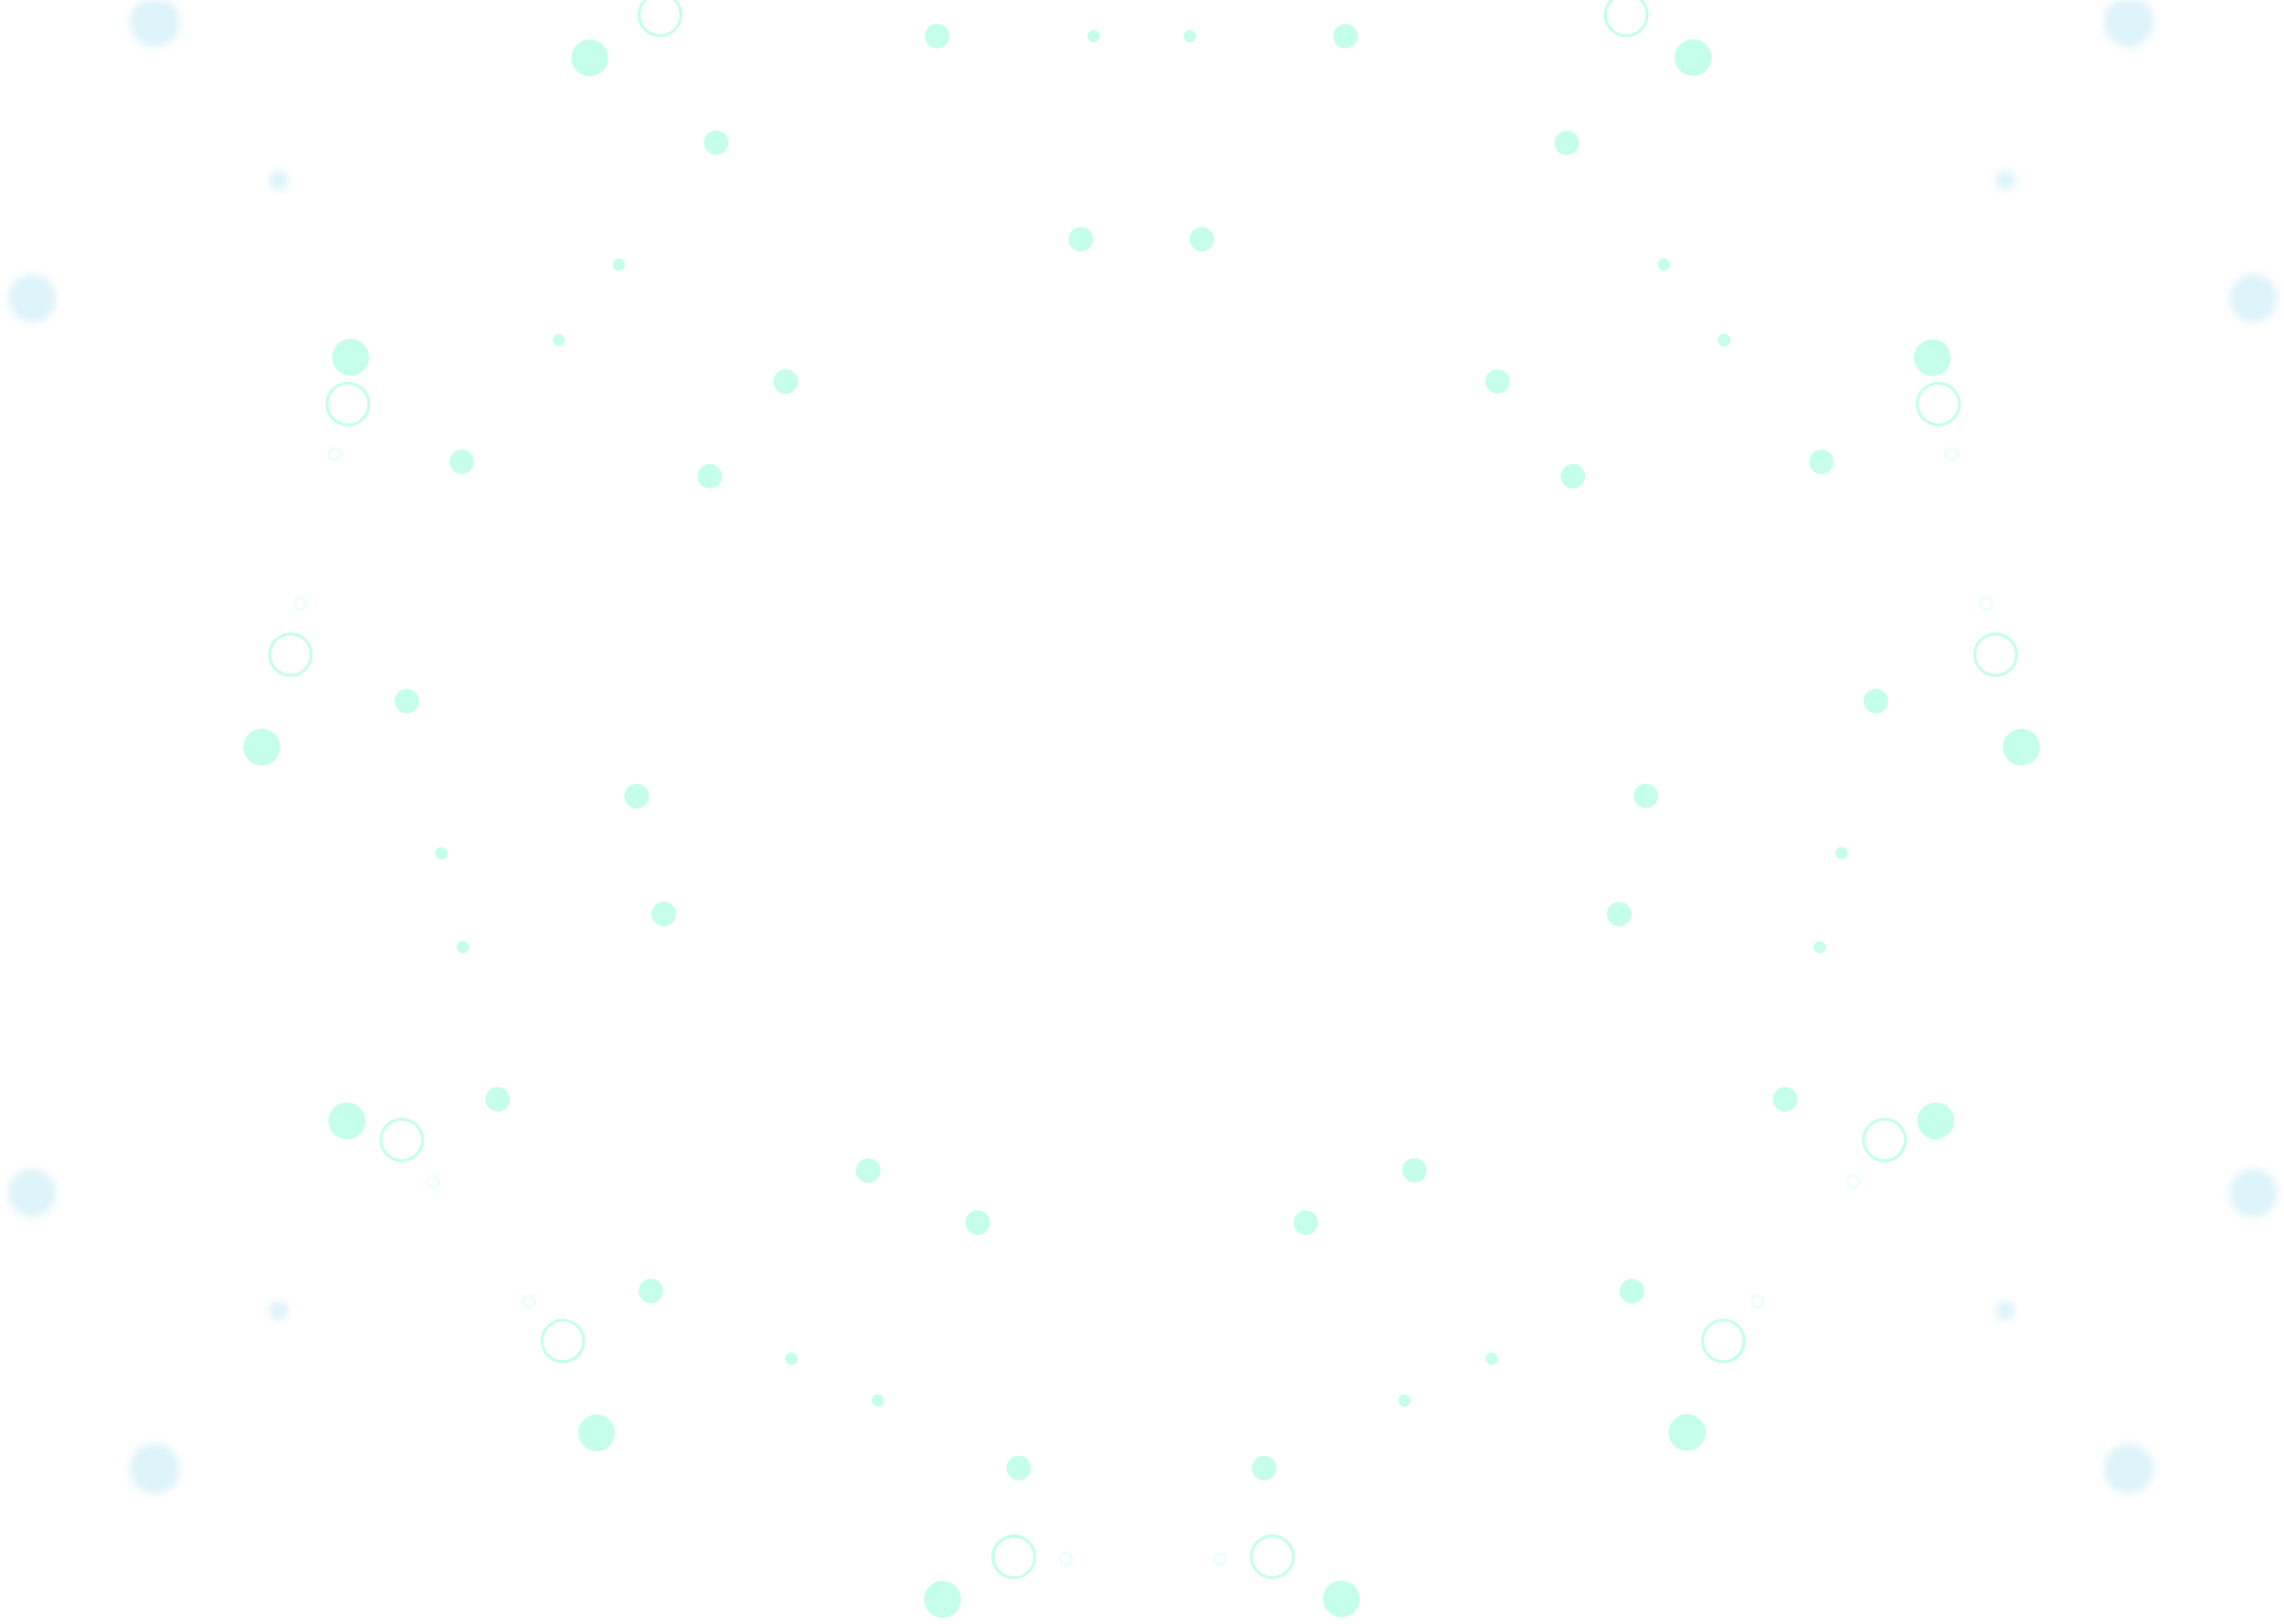
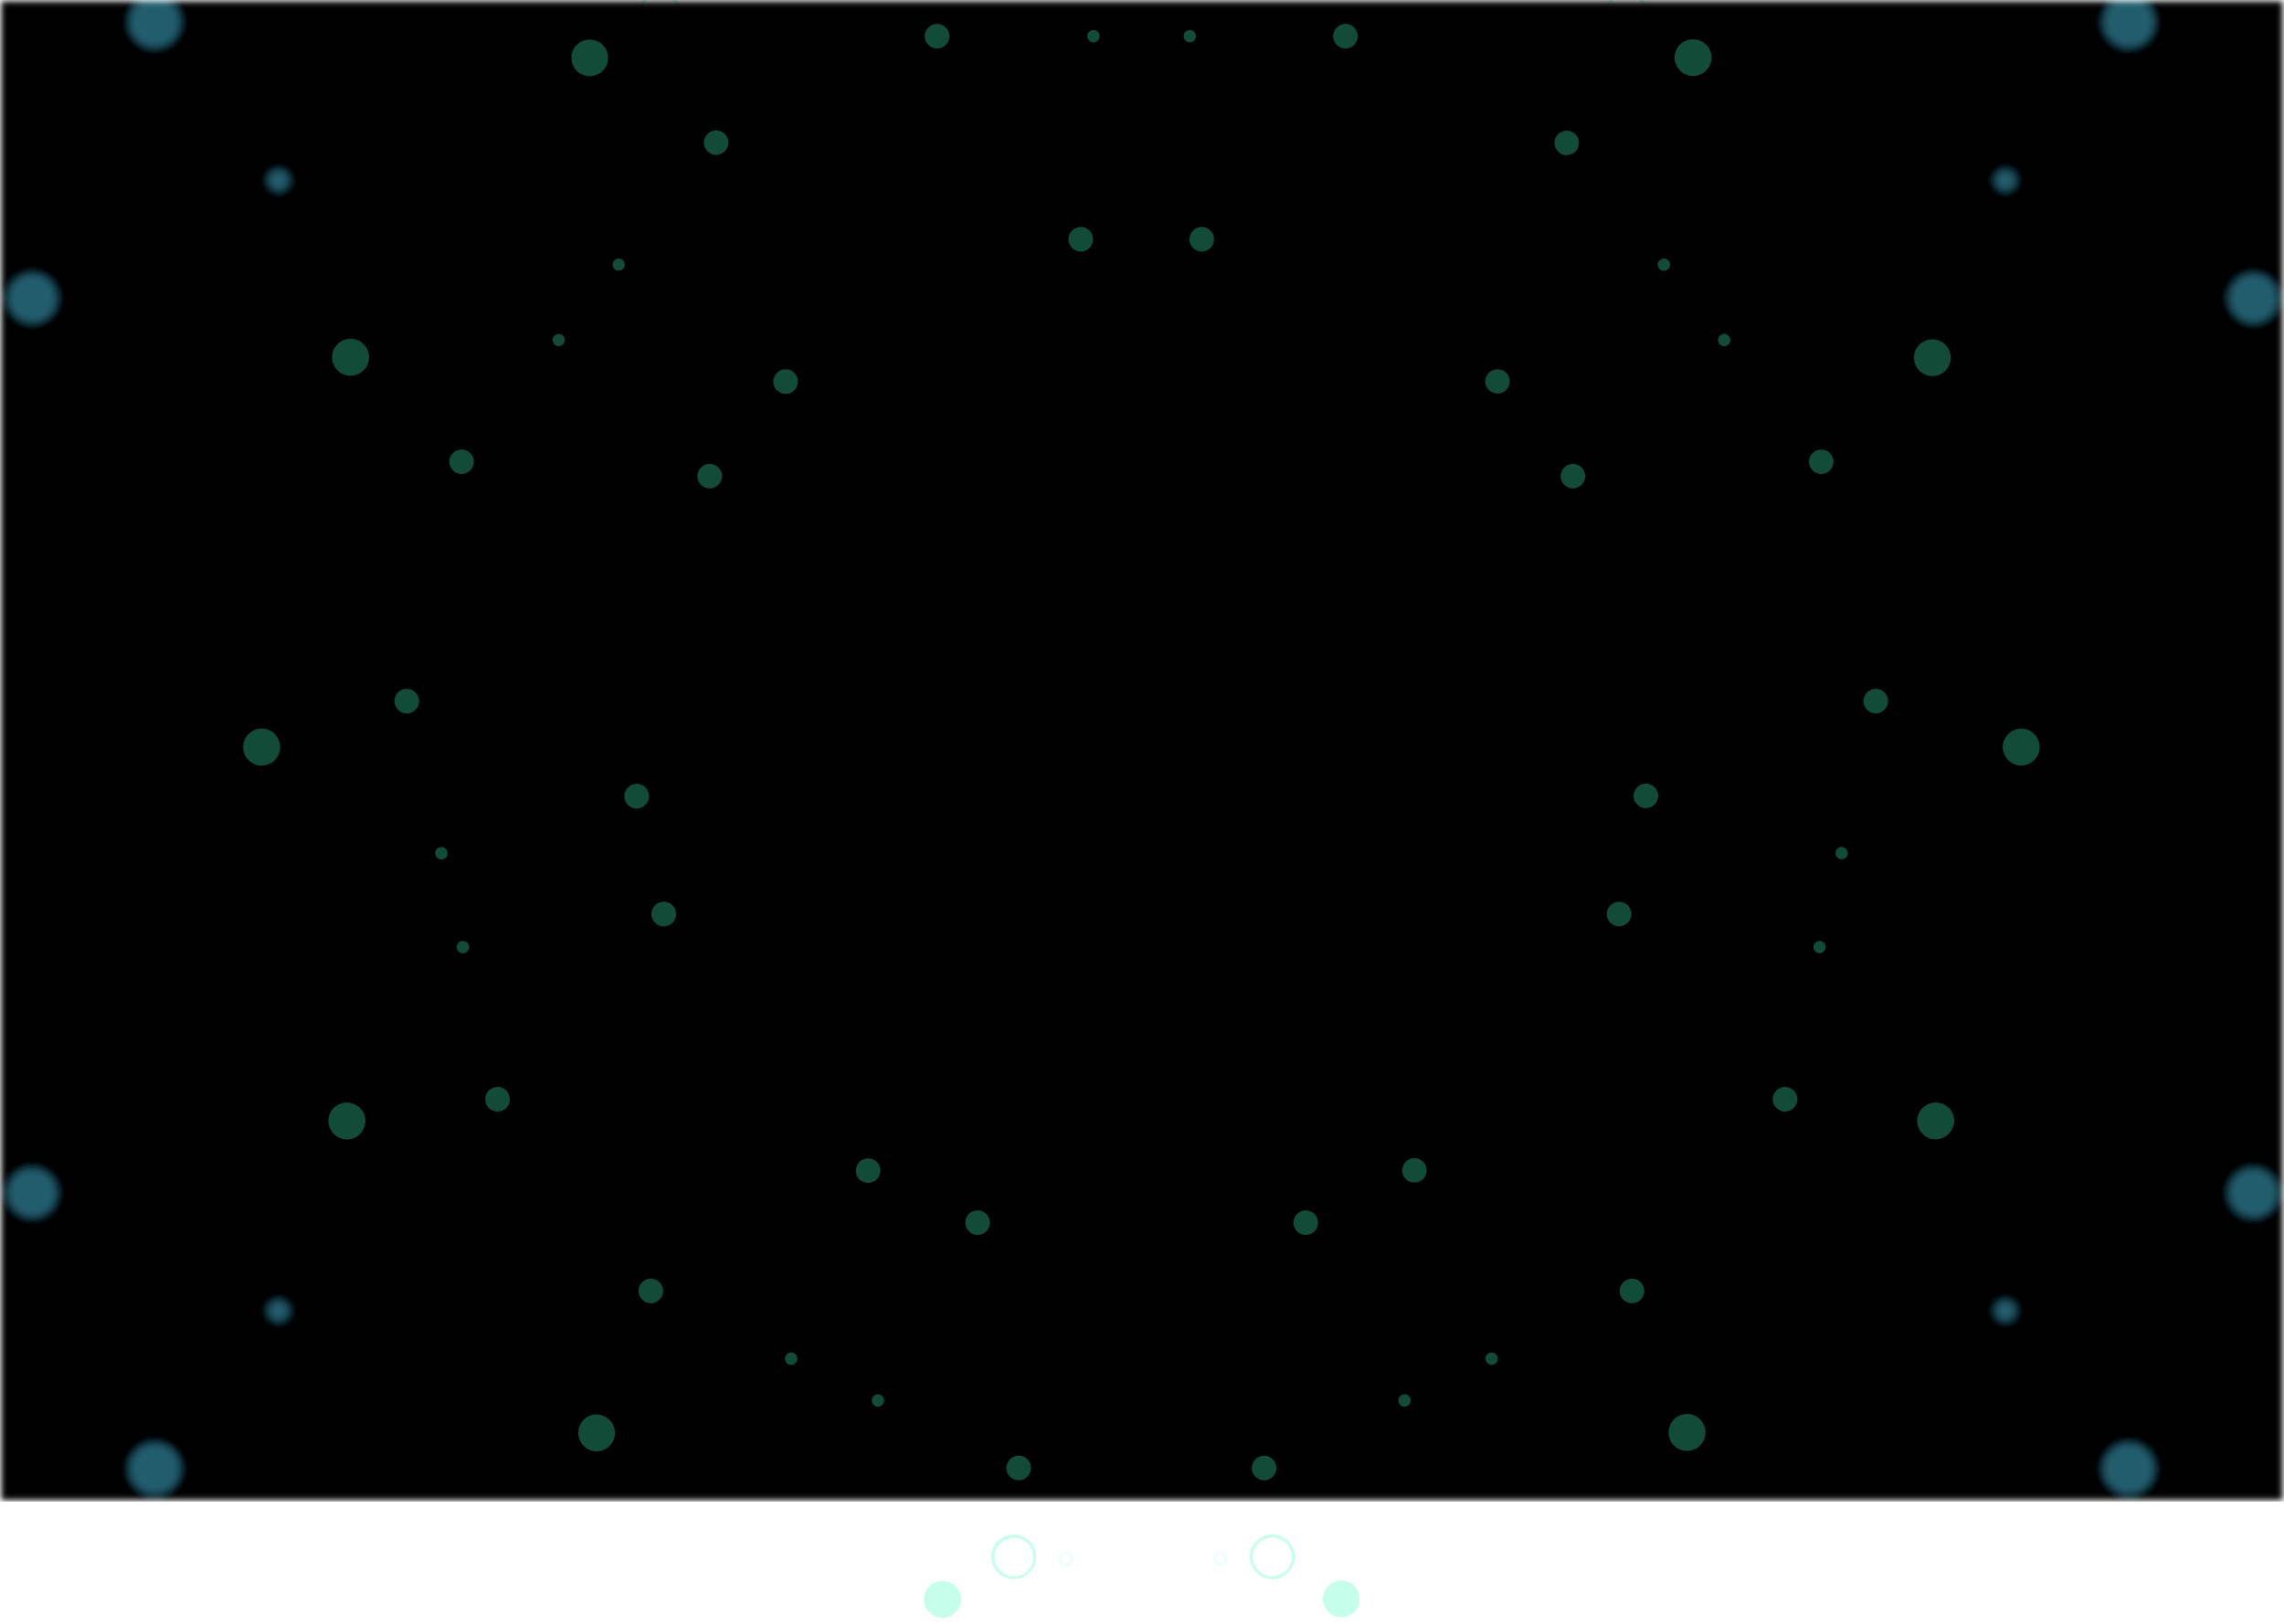
<svg xmlns="http://www.w3.org/2000/svg" viewBox="0 0 1193 848" fill="none">
  <g opacity=".3">
    <path d="M353.87 15A11.53 11.53 0 0 0 352-1.36 11.67 11.67 0 0 0 335.57.5a11.53 11.53 0 0 0 1.86 16.36A11.69 11.69 0 0 0 353.87 15zM336.8 1.42a10.17 10.17 0 0 1 14.27-1.54 10.04 10.04 0 0 1 1.55 14.2 10.17 10.17 0 0 1-14.27 1.53 10.01 10.01 0 0 1-1.55-14.2zM154.24 353.39a11.62 11.62 0 1 0-5.11-22.69 11.62 11.62 0 1 0 5.11 22.69zm-4.8-21.14a10.12 10.12 0 0 1 12.1 7.56 10.06 10.06 0 0 1-7.6 12.03 10.12 10.12 0 0 1-12.1-7.56 10.06 10.06 0 0 1 7.6-12.03zM299.12 690.08a11.87 11.87 0 0 0-15.67 5.4c-2.8 5.7-.31 12.8 5.43 15.58 5.74 2.78 12.87.31 15.66-5.4a11.7 11.7 0 0 0-5.42-15.58zm4.03 14.8a10.21 10.21 0 0 1-13.5 4.8 10.11 10.11 0 0 1-4.8-13.43c2.48-5.1 8.53-7.1 13.49-4.79 5.12 2.47 7.29 8.5 4.8 13.43zM659.43 802.87a11.7 11.7 0 0 0-5.43 15.59c2.8 5.7 9.77 8.17 15.67 5.4a11.7 11.7 0 0 0 5.43-15.59 11.82 11.82 0 0 0-15.67-5.4zm9.46 19.6a9.99 9.99 0 0 1-13.5-4.79 9.9 9.9 0 0 1 4.82-13.42 9.99 9.99 0 0 1 13.5 4.78 9.94 9.94 0 0 1-4.82 13.43zM972.9 593.02a11.55 11.55 0 0 0 8.85 13.89 11.61 11.61 0 0 0 13.95-8.8 11.55 11.55 0 0 0-8.84-13.89 11.61 11.61 0 0 0-13.96 8.8zm13.65-7.25a10.06 10.06 0 0 1 7.6 12.03 10.12 10.12 0 0 1-12.1 7.56 10.06 10.06 0 0 1-7.6-12.03c1.1-5.4 6.67-8.8 12.1-7.56zM1019.74 220.22a11.55 11.55 0 0 0 1.86-16.35 11.69 11.69 0 0 0-16.44-1.86 11.55 11.55 0 0 0-1.86 16.36 11.8 11.8 0 0 0 16.44 1.85zm-13.65-16.97a10.17 10.17 0 0 1 14.27 1.54 10.04 10.04 0 0 1-1.55 14.2 10.17 10.17 0 0 1-14.27-1.55c-3.56-4.47-2.94-10.8 1.55-14.2zM856.73 16.85A11.55 11.55 0 0 0 858.59.49a11.69 11.69 0 0 0-16.44-1.85A11.55 11.55 0 0 0 840.29 15a11.67 11.67 0 0 0 16.44 1.85zM843.08-.12a10.17 10.17 0 0 1 14.27 1.54 10.04 10.04 0 0 1-1.55 14.2 10.17 10.17 0 0 1-14.27-1.55 10.03 10.03 0 0 1 1.55-14.2zM1039.76 353.39a11.61 11.61 0 0 0 13.96-8.8 11.55 11.55 0 0 0-8.84-13.89 11.61 11.61 0 0 0-13.96 8.8 11.74 11.74 0 0 0 8.84 13.89zm-7.3-13.58c1.25-5.4 6.68-8.8 12.1-7.56a10.06 10.06 0 0 1 7.6 12.03 10.12 10.12 0 0 1-12.1 7.56 10.06 10.06 0 0 1-7.6-12.03zM895.04 690.08a11.7 11.7 0 0 0-5.43 15.58c2.8 5.71 9.77 8.18 15.67 5.4a11.7 11.7 0 0 0 5.43-15.58c-2.95-5.71-9.93-8.18-15.67-5.4zm9.46 19.6a9.99 9.99 0 0 1-13.5-4.8 9.9 9.9 0 0 1 4.82-13.42 9.99 9.99 0 0 1 13.49 4.79 10.25 10.25 0 0 1-4.8 13.42zM534.57 802.87a11.87 11.87 0 0 0-15.67 5.4c-2.79 5.71-.3 12.8 5.43 15.59 5.74 2.77 12.88.3 15.67-5.4 2.94-5.87.46-12.81-5.43-15.59zm4.19 14.97a10.21 10.21 0 0 1-13.5 4.78 10.11 10.11 0 0 1-4.8-13.42c2.48-5.1 8.53-7.1 13.49-4.79 5.12 2.32 7.13 8.34 4.8 13.43zM207.3 584.22a11.62 11.62 0 1 0 5.11 22.69 11.62 11.62 0 1 0-5.12-22.69zm4.8 21.14a10.12 10.12 0 0 1-12.1-7.56 10.06 10.06 0 0 1 7.6-12.03 10.12 10.12 0 0 1 12.1 7.56 10.06 10.06 0 0 1-7.6 12.03zM190.85 218.37a11.53 11.53 0 0 0-1.86-16.36 11.67 11.67 0 0 0-16.44 1.86 11.53 11.53 0 0 0 1.86 16.35 11.81 11.81 0 0 0 16.44-1.85zm-15.51.62a10.04 10.04 0 0 1-1.55-14.2 10.17 10.17 0 0 1 14.27-1.54 10.04 10.04 0 0 1 1.55 14.2c-3.41 4.31-9.77 4.93-14.27 1.54z" fill="#3FFFC0" />
  </g>
  <path d="M155.95 311.72a3.9 3.9 0 0 0-2.95 4.63 3.9 3.9 0 0 0 7.6-1.7c-.62-2.16-2.63-3.39-4.65-2.93zm1.4 5.87a2.3 2.3 0 1 1-1.09-4.47c1.24-.32 2.48.45 2.8 1.69.3 1.23-.63 2.47-1.71 2.78zM277.87 676.5a3.79 3.79 0 0 0-5.12 1.85 3.75 3.75 0 0 0 1.86 5.09c1.86.93 4.19.15 5.12-1.85a3.75 3.75 0 0 0-1.86-5.1zm.46 4.47a2.48 2.48 0 0 1-3.1 1.08 2.45 2.45 0 0 1-1.09-3.08c.47-1.24 1.86-1.55 3.1-1.08 1.1.61 1.56 2 1.1 3.08zM635.7 810.9a4.03 4.03 0 0 0-1.86 5.09 4.07 4.07 0 0 0 5.12 1.85 4.03 4.03 0 0 0 1.86-5.1 4.07 4.07 0 0 0-5.12-1.84zm2.64 5.55c-1.09.62-2.49 0-3.1-1.08-.63-1.08 0-2.47 1.08-3.09 1.09-.61 2.48 0 3.1 1.08.47 1.24 0 2.47-1.08 3.1zM968.87 613.7a3.88 3.88 0 1 0-1.7 7.56c2.01.46 4.03-.77 4.65-2.94a3.9 3.9 0 0 0-2.95-4.62zm1.4 4.16a2.31 2.31 0 0 1-4.5-1.08 2.31 2.31 0 0 1 4.5 1.08zM1021.76 240.28c1.7-1.23 1.86-3.7.62-5.4-1.24-1.7-3.72-1.85-5.43-.62-1.7 1.24-1.86 3.7-.62 5.4a3.94 3.94 0 0 0 5.43.62zm-3.72-4.78a2.41 2.41 0 0 1 3.26.3c.77.93.62 2.47-.31 3.25-.93.77-2.48.61-3.26-.31-.93-1.08-.78-2.47.31-3.24zM1036.5 319.13c2.01.46 4.03-.77 4.65-2.93.47-2-.78-4.17-2.95-4.63a3.88 3.88 0 0 0-4.65 2.93c-.47 2 .93 4.17 2.95 4.63zm-1.4-4.32a2.31 2.31 0 0 1 4.5 1.08 2.31 2.31 0 0 1-4.5-1.08zM916.13 676.5a4.03 4.03 0 0 0-1.86 5.09 4.07 4.07 0 0 0 5.12 1.85 4.03 4.03 0 0 0 1.86-5.1 3.87 3.87 0 0 0-5.12-1.84zm2.64 5.55c-1.08.62-2.48 0-3.1-1.08-.62-1.08 0-2.47 1.09-3.08 1.08-.62 2.48 0 3.1 1.08.62 1.08.15 2.46-1.09 3.08zM558.46 810.9a3.79 3.79 0 0 0-5.12 1.85 3.75 3.75 0 0 0 1.86 5.09c1.86.93 4.19.15 5.12-1.85.77-1.85 0-4.17-1.86-5.1zm.46 4.47a2.48 2.48 0 0 1-3.1 1.08 2.45 2.45 0 0 1-1.09-3.09 2.48 2.48 0 0 1 3.1-1.08 2.5 2.5 0 0 1 1.1 3.1zM225.28 613.7a3.9 3.9 0 0 0-2.94 4.62c.46 2.01 2.48 3.4 4.65 2.94a3.9 3.9 0 0 0 2.95-4.63c-.62-2.16-2.64-3.4-4.66-2.93zm1.24 5.86a2.3 2.3 0 1 1-1.09-4.47 2.3 2.3 0 1 1 1.09 4.47zM171.77 234.88a3.88 3.88 0 0 0 .62 5.4 3.93 3.93 0 0 0 5.43-.62 3.88 3.88 0 0 0-.62-5.4 4.06 4.06 0 0 0-5.43.62zm4.65 3.86c-.77.92-2.17 1.08-3.25.3-.93-.77-1.09-2.15-.31-3.23.77-.93 2.17-1.08 3.25-.31.93.77 1.09 2.16.31 3.24z" fill="#C2FBFF" fill-opacity=".3" />
  <g filter="url(#filter0_f)">
    <path d="M80.84 24.48a12.97 12.97 0 1 0-.01-25.95 12.97 12.97 0 0 0 .01 25.95zM145.49 99.25a5.03 5.03 0 1 0 0-10.07 5.03 5.03 0 0 0 0 10.07zM16.39 168.21a12.4 12.4 0 1 0-.01-24.78 12.4 12.4 0 0 0 0 24.78zM1111.97 24.48a12.97 12.97 0 1 0-.01-25.95 12.97 12.97 0 0 0 0 25.95zM1047.51 99.25a5.03 5.03 0 1 0 0-10.07 5.03 5.03 0 0 0 0 10.07zM1176.62 168.21a12.4 12.4 0 1 0-.01-24.78 12.4 12.4 0 0 0 0 24.78zM1111.9 780.31a12.97 12.97 0 1 0-.01-25.94 12.97 12.97 0 0 0 0 25.94zM1047.44 689.85a5.03 5.03 0 1 0 0-10.07 5.03 5.03 0 0 0 0 10.07zM1176.54 635.6a12.4 12.4 0 1 0-.01-24.78 12.4 12.4 0 0 0 0 24.79zM80.84 780.31a12.97 12.97 0 1 0-.01-25.94 12.97 12.97 0 0 0 .01 25.94zM145.49 689.85a5.03 5.03 0 1 0 0-10.07 5.03 5.03 0 0 0 0 10.07zM16.39 635.6a12.4 12.4 0 1 0-.01-24.78 12.4 12.4 0 0 0 0 24.79z" fill="#54C3E9" fill-opacity=".2" />
  </g>
  <path d="M315.52 36.26a9.64 9.64 0 0 0-1.45-13.5 9.64 9.64 0 0 0-13.5 1.44 9.64 9.64 0 0 0 1.45 13.5 9.66 9.66 0 0 0 13.5-1.44zM378.05 69.54a6.4 6.4 0 1 0-8.04 9.96 6.4 6.4 0 1 0 8.04-9.96zM412.48 205.43a6.43 6.43 0 1 0-4.51-12.04 6.43 6.43 0 0 0 4.51 12.04zM325.16 135.77a3.26 3.26 0 0 0-4.5.48c-1.12 1.29-.8 3.38.49 4.5 1.28 1.13 3.37.8 4.5-.48 1.12-1.45.96-3.38-.49-4.5zM134.5 380.92a9.61 9.61 0 0 0-7.23 11.58 9.61 9.61 0 0 0 11.58 7.23 9.61 9.61 0 0 0 7.23-11.57c-1.28-5.3-6.43-8.52-11.57-7.24zM211.03 360.03a6.34 6.34 0 0 0-4.82 7.71 6.34 6.34 0 0 0 7.71 4.82 6.34 6.34 0 0 0 4.82-7.71 6.46 6.46 0 0 0-7.71-4.82zM338.83 414.52a6.34 6.34 0 0 0-7.72-4.82 6.34 6.34 0 0 0-4.82 7.71 6.34 6.34 0 0 0 7.72 4.83 6.42 6.42 0 0 0 4.82-7.72zM229.84 442.65a3.08 3.08 0 0 0-2.41 3.86 3.08 3.08 0 0 0 3.85 2.41 3.08 3.08 0 0 0 2.41-3.85 3.08 3.08 0 0 0-3.85-2.42zM314.54 757.83a9.65 9.65 0 1 0-6.38-18.21 9.65 9.65 0 0 0 6.38 18.2zM339.95 680.9a6.43 6.43 0 1 0 0-12.86 6.43 6.43 0 0 0 0 12.86zM459.23 614.34a6.28 6.28 0 0 0-3.05-8.52 6.28 6.28 0 0 0-8.52 3.06 6.28 6.28 0 0 0 3.05 8.52 6.41 6.41 0 0 0 8.52-3.06zM414.7 706.94a3.22 3.22 0 0 0-4.34 1.45 3.22 3.22 0 0 0 1.45 4.34c1.6.8 3.54.16 4.34-1.45.8-1.6.16-3.54-1.45-4.34zM709.6 838.86a9.65 9.65 0 1 0-18.21-6.37 9.65 9.65 0 0 0 18.2 6.37zM664.42 771.91a6.43 6.43 0 1 0-8.3-9.83 6.43 6.43 0 0 0 8.3 9.83zM685.7 644.06a6.43 6.43 0 1 0-7.6-10.37 6.43 6.43 0 0 0 7.6 10.37zM732.2 728.8a3.22 3.22 0 0 0-1.45 4.34 3.22 3.22 0 0 0 4.34 1.45 3.22 3.22 0 0 0 1.45-4.34 3.22 3.22 0 0 0-4.34-1.45zM1013.2 576.24a9.82 9.82 0 0 0-11.58 7.24 9.82 9.82 0 0 0 7.24 11.57 9.82 9.82 0 0 0 11.57-7.23 9.5 9.5 0 0 0-7.23-11.58zM933.78 568.04a6.46 6.46 0 0 0-7.71 4.83 6.54 6.54 0 0 0 4.82 7.71 6.46 6.46 0 0 0 7.72-4.82 6.42 6.42 0 0 0-4.83-7.72zM851.96 478.99a6.46 6.46 0 0 0-4.82-7.72 6.54 6.54 0 0 0-7.72 4.82 6.46 6.46 0 0 0 4.82 7.72 6.54 6.54 0 0 0 7.72-4.82zM951.14 491.69a3.27 3.27 0 0 0-3.85 2.4 3.27 3.27 0 0 0 2.4 3.86 3.27 3.27 0 0 0 3.87-2.4c.48-1.77-.65-3.38-2.42-3.86zM1015.29 194.45a9.68 9.68 0 0 0 1.6-13.5 9.68 9.68 0 0 0-13.5-1.62c-4.18 3.22-4.82 9.33-1.6 13.5 3.2 4.19 9.32 4.83 13.5 1.62zM947.29 236.24a6.4 6.4 0 1 0 8.03 9.97 6.4 6.4 0 0 0 .97-9 6.55 6.55 0 0 0-9-.97zM817.56 243.8a6.4 6.4 0 1 0 8.04 9.96 6.4 6.4 0 1 0-8.04-9.96zM898.58 175.15c-1.45 1.13-1.61 3.06-.48 4.5 1.12 1.45 3.05 1.61 4.5.49 1.44-1.13 1.6-3.06.48-4.5a3.14 3.14 0 0 0-4.5-.49zM702.78 25.33a6.43 6.43 0 1 0 0-12.86 6.43 6.43 0 0 0 0 12.86zM627.7 131.43a6.43 6.43 0 1 0 0-12.86 6.43 6.43 0 0 0 0 12.86zM621.28 22.11a3.22 3.22 0 1 0 0-6.43 3.22 3.22 0 0 0 0 6.43zM878.32 22.6a9.52 9.52 0 0 0-1.44 13.5 9.52 9.52 0 0 0 13.5 1.45 9.52 9.52 0 0 0 1.45-13.5c-3.22-4.03-9.33-4.67-13.5-1.45zM822.38 79.66a6.4 6.4 0 1 0-8.04-9.96 6.4 6.4 0 0 0-.96 9c2.09 2.73 6.1 3.05 9 .96zM788.6 199.84a6.43 6.43 0 1 0-12.83-.94 6.43 6.43 0 0 0 12.82.94zM871.57 136.25c-1.12-1.45-3.05-1.6-4.5-.48-1.45 1.12-1.6 3.05-.48 4.5 1.12 1.45 3.05 1.6 4.5.48 1.45-1.12 1.6-3.05.48-4.5zM1057.89 380.92a9.82 9.82 0 0 0-11.58 7.24 9.82 9.82 0 0 0 7.24 11.57 9.82 9.82 0 0 0 11.57-7.23 9.66 9.66 0 0 0-7.23-11.58zM981.2 360.03a6.46 6.46 0 0 0-7.71 4.82 6.46 6.46 0 0 0 4.82 7.71 6.46 6.46 0 0 0 7.72-4.82 6.42 6.42 0 0 0-4.82-7.71zM861.12 409.54a6.46 6.46 0 0 0-7.71 4.82 6.54 6.54 0 0 0 4.82 7.72 6.46 6.46 0 0 0 7.71-4.83 6.42 6.42 0 0 0-4.82-7.71zM961.75 448.92a3.22 3.22 0 1 0 0-6.43 3.22 3.22 0 0 0 0 6.43zM890.15 751.95a9.65 9.65 0 1 0-18.2-6.37 9.65 9.65 0 0 0 18.2 6.37zM852.44 680.9a6.43 6.43 0 1 0 0-12.86 6.43 6.43 0 0 0 0 12.86zM736.05 605.66a6.46 6.46 0 0 0-3.05 8.52 6.46 6.46 0 0 0 8.52 3.06 6.41 6.41 0 0 0 3.05-8.52 6.41 6.41 0 0 0-8.52-3.06zM777.69 706.94a3.22 3.22 0 0 0-1.45 4.34 3.22 3.22 0 0 0 4.34 1.45 3.22 3.22 0 0 0 1.45-4.34c-.8-1.45-2.73-2.26-4.34-1.45zM495.06 844.81a9.65 9.65 0 1 0-6.37-18.2 9.65 9.65 0 0 0 6.37 18.2zM536.91 771.2a6.43 6.43 0 1 0-9.82-8.3 6.43 6.43 0 0 0 9.82 8.3zM515.7 642.75a6.43 6.43 0 1 0-10.36-7.61 6.43 6.43 0 0 0 10.36 7.61zM460.04 728.8a3.22 3.22 0 0 0-4.34 1.45 3.22 3.22 0 0 0 1.44 4.34c1.61.8 3.54.16 4.34-1.45.8-1.6.16-3.53-1.44-4.34zM179.04 576.24a9.61 9.61 0 0 0-7.24 11.58c1.29 5.14 6.43 8.52 11.58 7.23a9.61 9.61 0 0 0 7.23-11.57c-1.12-5.15-6.43-8.36-11.57-7.24zM258.45 568.04a6.34 6.34 0 0 0-4.82 7.72 6.34 6.34 0 0 0 7.71 4.82 6.34 6.34 0 0 0 4.83-7.71 6.34 6.34 0 0 0-7.72-4.83zM345.26 471.27a6.34 6.34 0 0 0-4.82 7.71 6.34 6.34 0 0 0 7.71 4.83 6.34 6.34 0 0 0 4.82-7.72 6.34 6.34 0 0 0-7.71-4.82zM241.09 491.68a3.08 3.08 0 0 0-2.41 3.86 3.08 3.08 0 0 0 3.86 2.41 3.08 3.08 0 0 0 2.4-3.85c-.31-1.61-2.08-2.74-3.85-2.42zM192.6 188.3a9.65 9.65 0 1 0-19.07-2.95 9.65 9.65 0 0 0 19.07 2.95zM245.1 236.24a6.4 6.4 0 1 0-8.03 9.97 6.4 6.4 0 1 0 8.04-9.97zM374.68 243.8a6.4 6.4 0 1 0-8.04 9.96 6.4 6.4 0 0 0 9-.96 6.13 6.13 0 0 0-.96-9zM293.82 175.15a3.26 3.26 0 0 0-4.5.49c-1.13 1.28-.8 3.37.48 4.5 1.28 1.12 3.37.8 4.5-.48 1.12-1.45.96-3.38-.48-4.5zM489.46 25.33a6.43 6.43 0 1 0 0-12.86 6.43 6.43 0 0 0 0 12.86zM564.53 131.43a6.43 6.43 0 1 0 0-12.86 6.43 6.43 0 0 0 0 12.86zM570.96 22.11a3.22 3.22 0 1 0 0-6.43 3.22 3.22 0 0 0 0 6.43z" fill="#3FFFC0" fill-opacity=".3" />
  <defs>
-     <filter id="filter0_f" x="0" y="-5.48" width="1193" height="789.79" filterUnits="userSpaceOnUse" color-interpolation-filters="sRGB">
-       <feFlood flood-opacity="0" result="BackgroundImageFix" />
+     <filter id="filter0_f" x="0" y="-5.48" width="1193" height="789.79" filterUnits="userSpaceOnUse" colorInterpolationFilters="sRGB">
+       <feFlood floodOpacity="0" result="BackgroundImageFix" />
      <feBlend in="SourceGraphic" in2="BackgroundImageFix" result="shape" />
      <feGaussianBlur stdDeviation="2" result="effect1_foregroundBlur" />
    </filter>
  </defs>
</svg>
